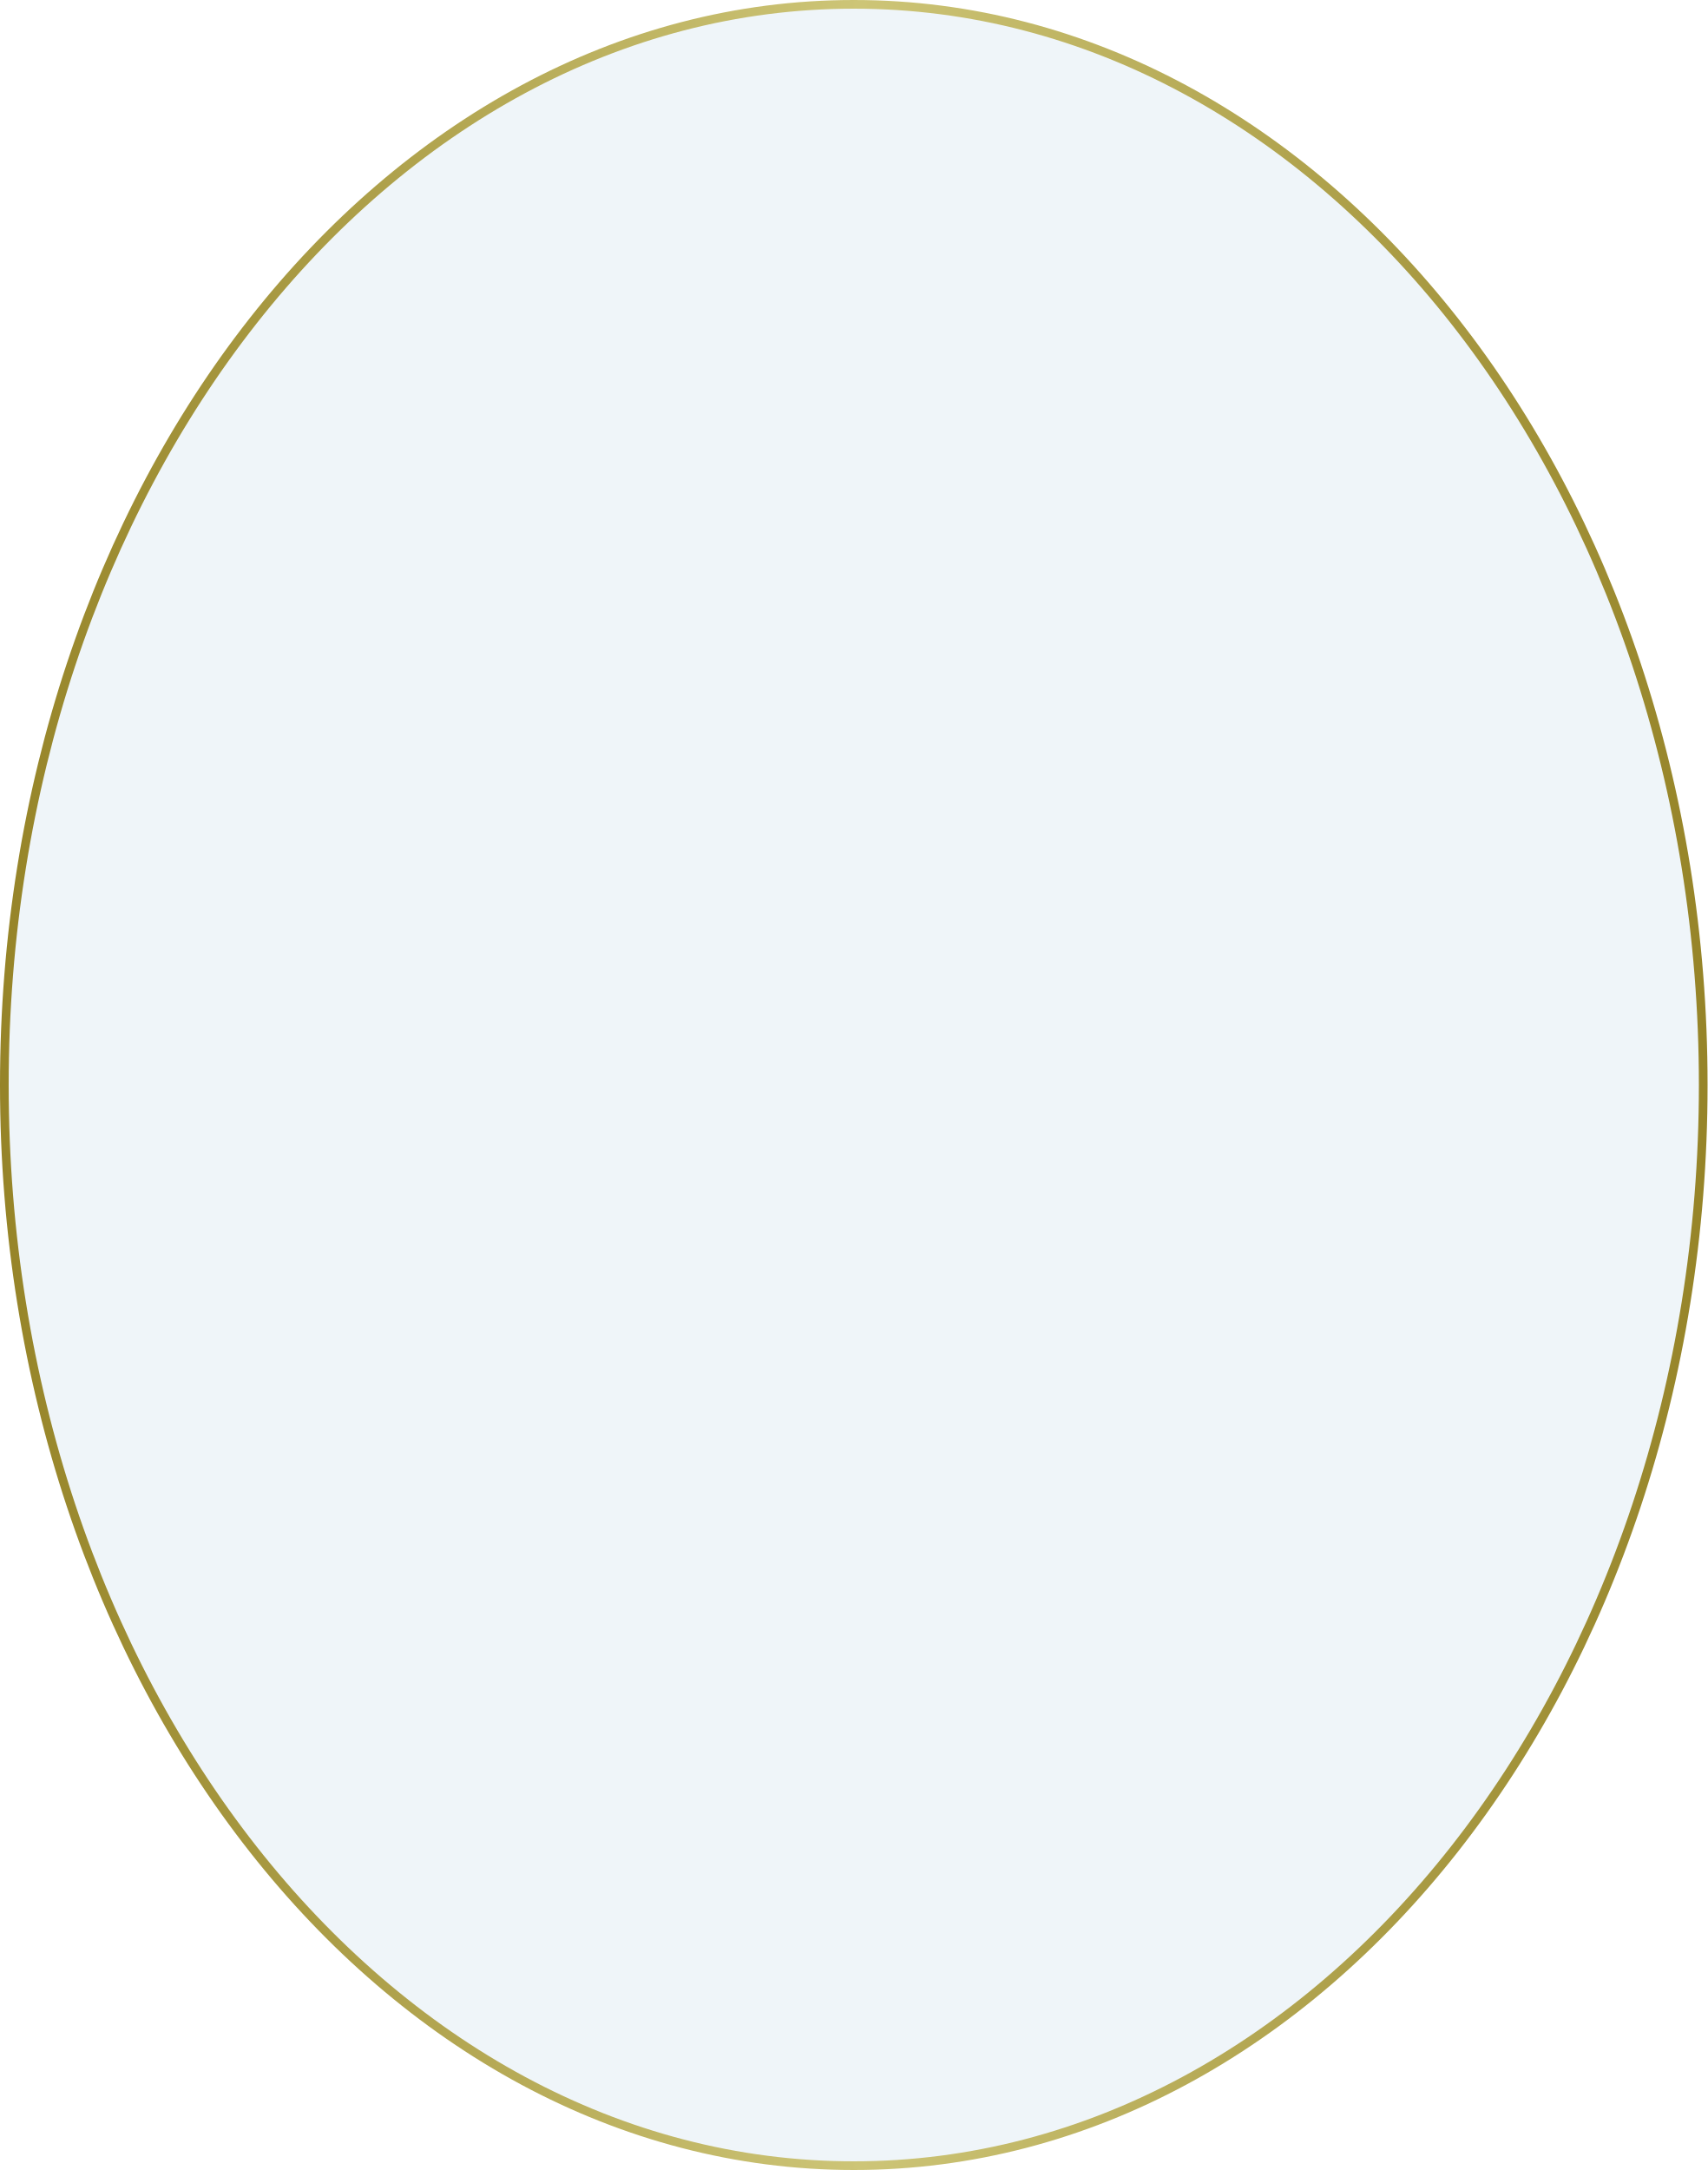
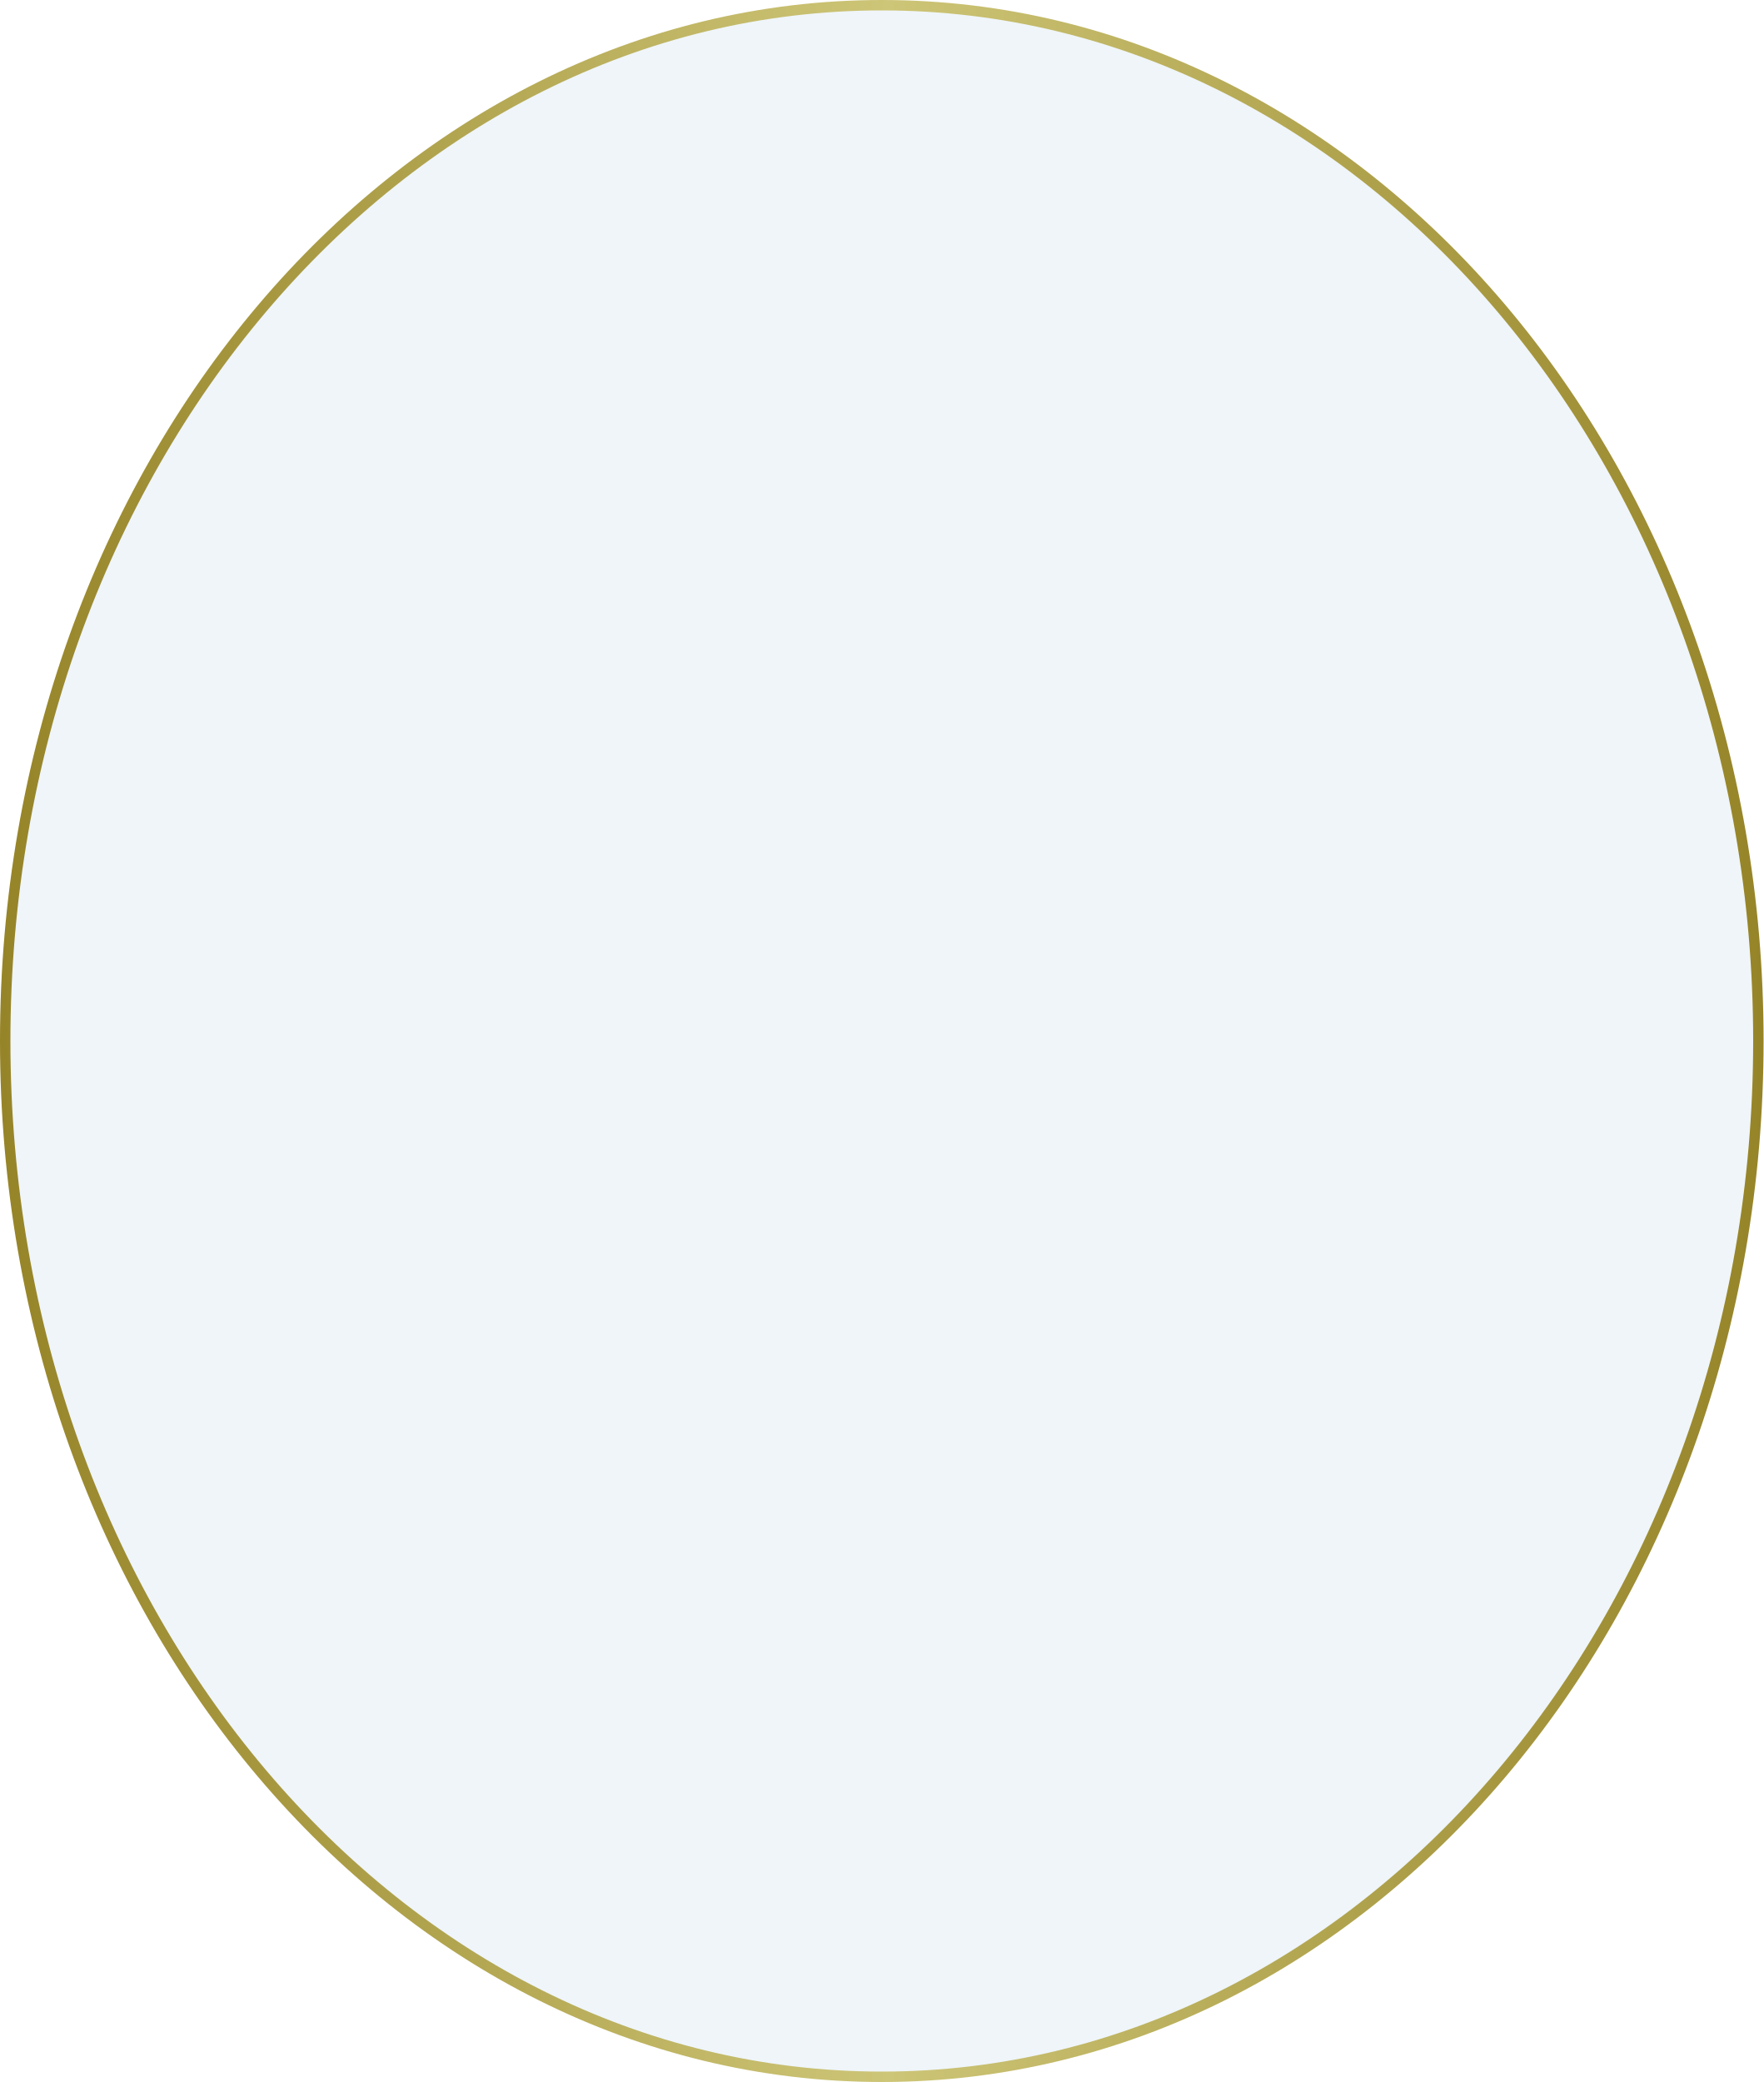
- <svg xmlns="http://www.w3.org/2000/svg" width="787" height="1000" viewBox="0 0 787 1000" fill="none" shape-rendering="geometricPrecision">
+ <svg xmlns="http://www.w3.org/2000/svg" width="847" height="1000" viewBox="0 0 847 1000" fill="none" shape-rendering="geometricPrecision">
  <defs>
-     <linearGradient id="yasin3336F0Gold" x1="0" y1="500" x2="787" y2="500" gradientUnits="userSpaceOnUse">
+     <linearGradient id="yasin3336F0Gold" x1="0" y1="500" x2="847" y2="500" gradientUnits="userSpaceOnUse">
      <stop stop-color="#968428" />
      <stop offset="0.504" stop-color="#CDC577" />
      <stop offset="1" stop-color="#968428" />
    </linearGradient>
  </defs>
  <defs>
-     <linearGradient id="yasin3336F0Gold" x1="0" y1="500" x2="787" y2="500" gradientUnits="userSpaceOnUse">
+     <linearGradient id="yasin3336F0Gold" x1="0" y1="500" x2="847" y2="500" gradientUnits="userSpaceOnUse">
      <stop stop-color="#968428" />
      <stop offset="0.504" stop-color="#CDC577" />
      <stop offset="1" stop-color="#968428" />
    </linearGradient>
  </defs>
-   <ellipse cx="393.5" cy="500" rx="391.5" ry="498" fill="#DCE9F2" fill-opacity="0.45" stroke="url(#yasin3336F0Gold)" stroke-width="4" />
+   <ellipse cx="423.5" cy="500" rx="421" ry="497.5" fill="#DCE9F2" fill-opacity="0.45" stroke="url(#yasin3336F0Gold)" stroke-width="5" />
</svg>
